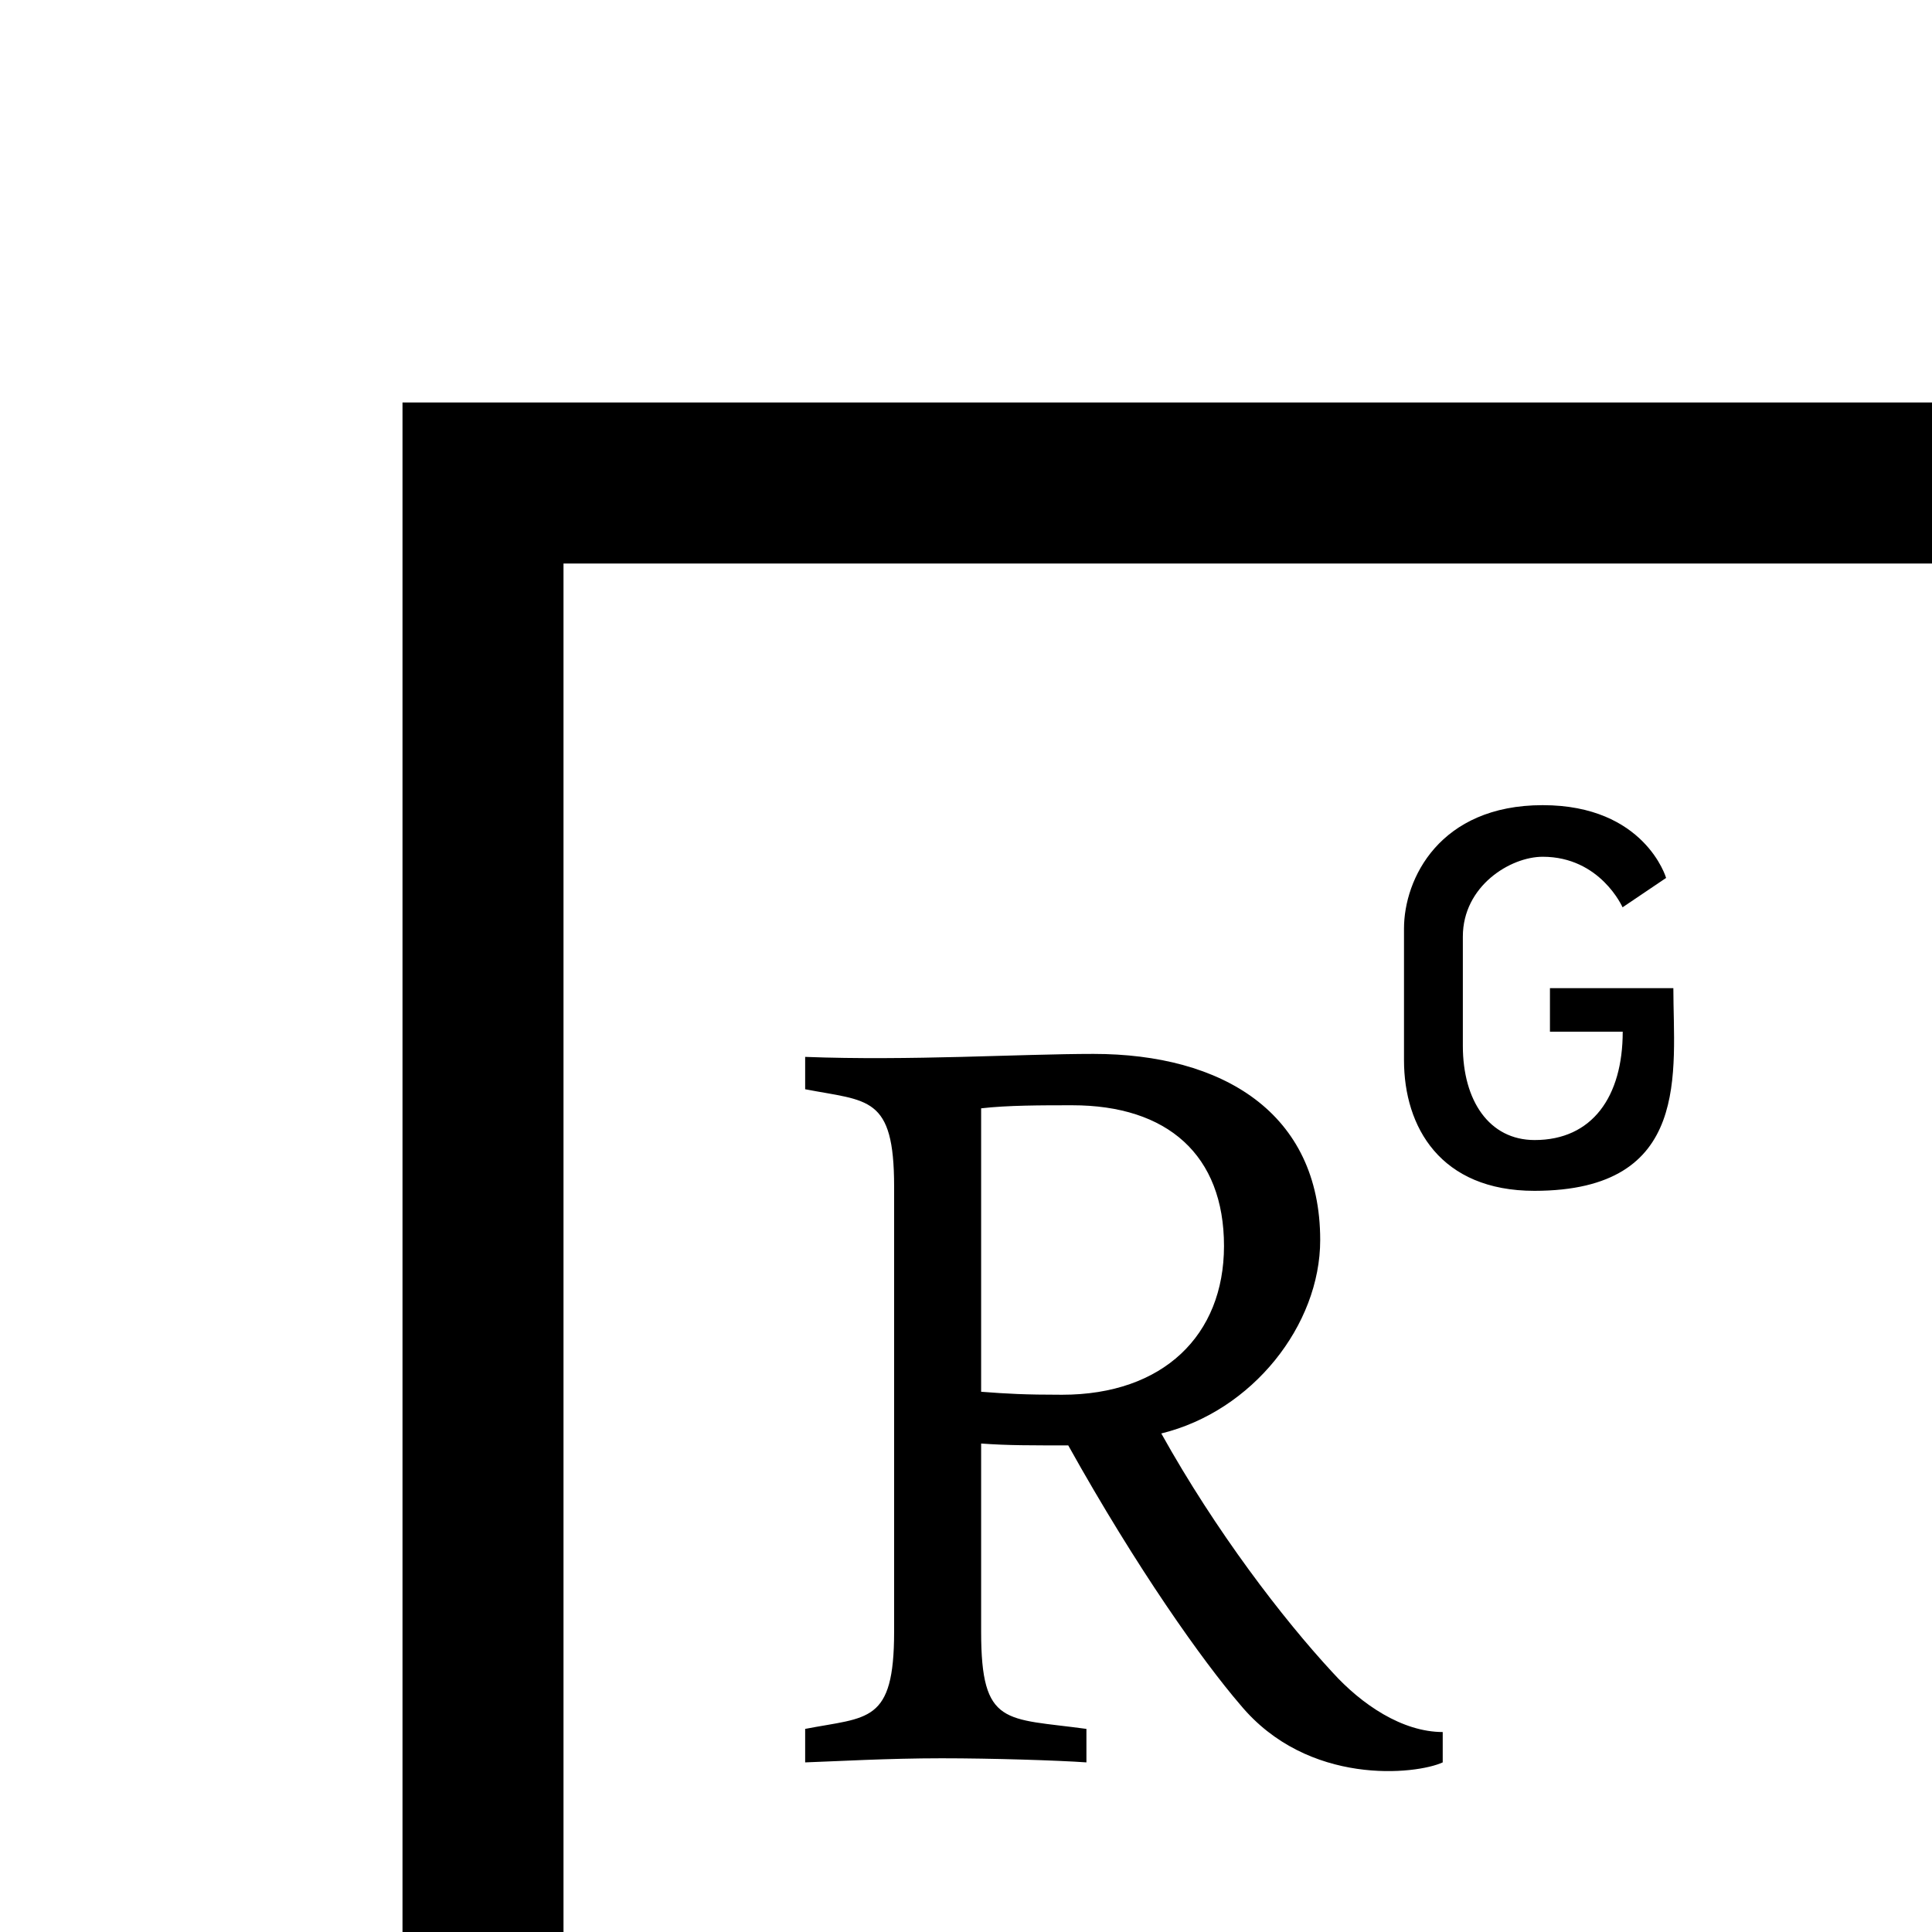
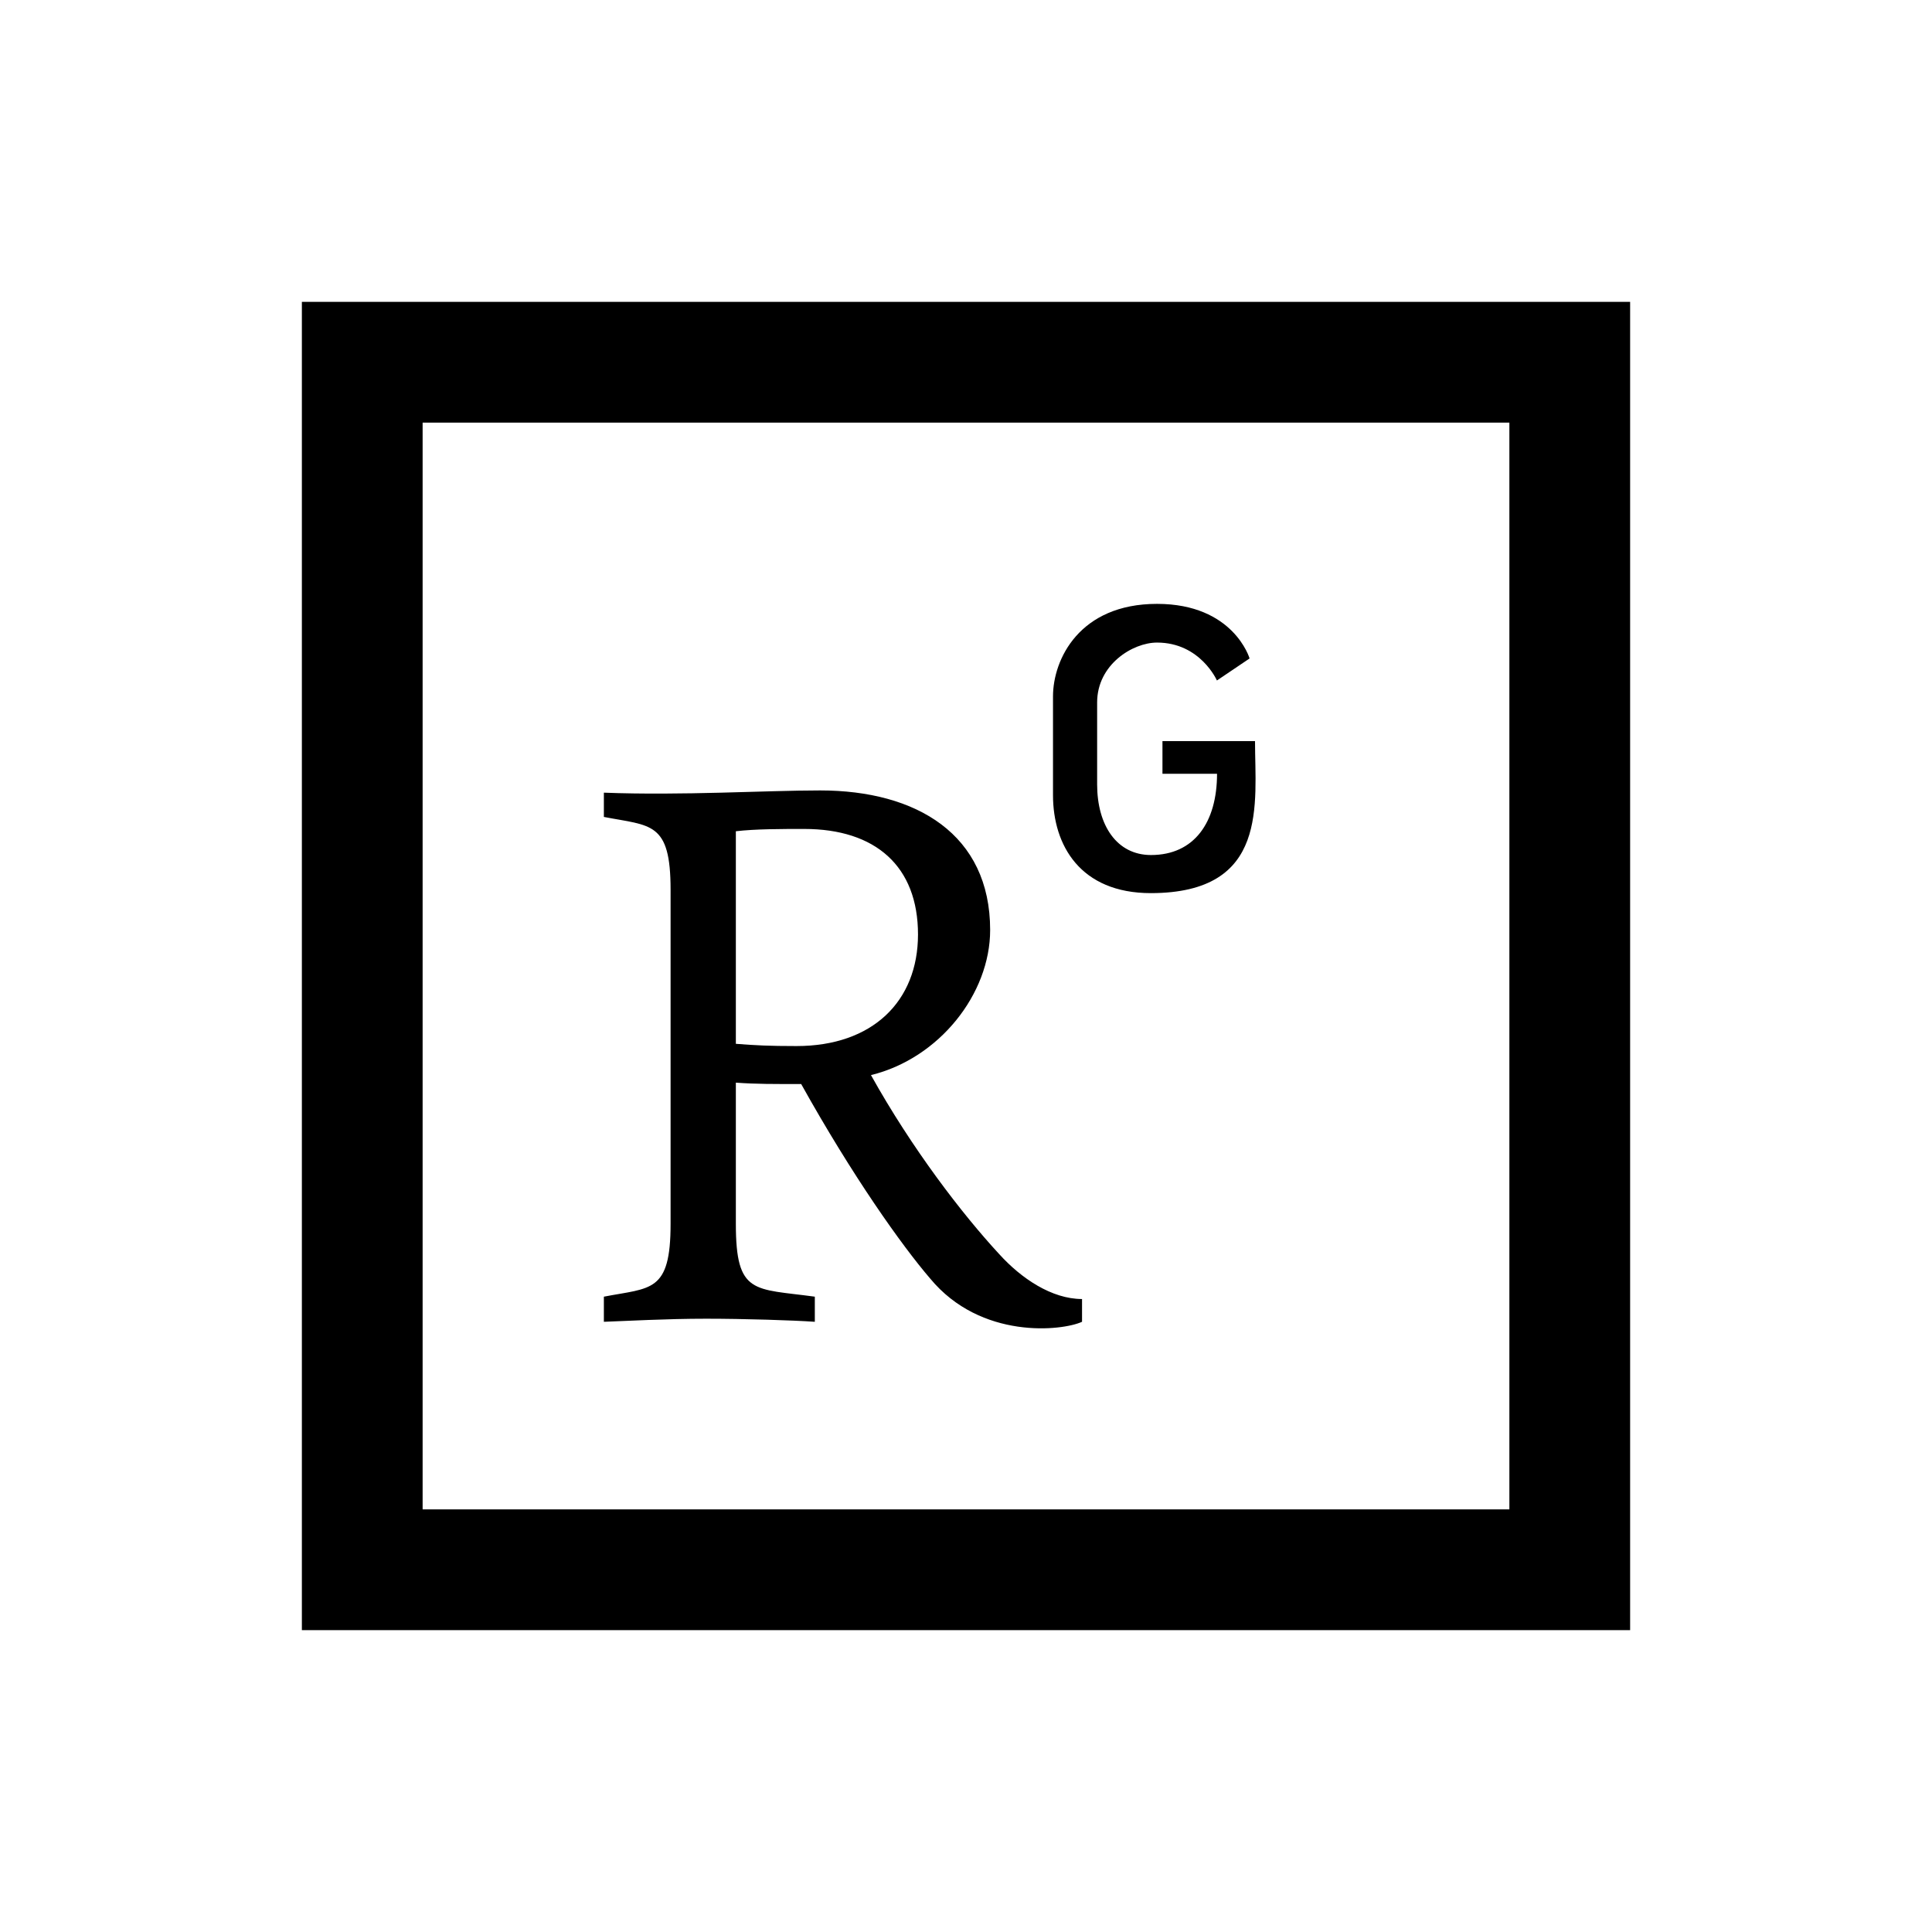
- <svg xmlns="http://www.w3.org/2000/svg" fill="#000000" width="24" height="24" viewBox="0 0 24 24">
+ <svg xmlns="http://www.w3.org/2000/svg" fill="#000000" width="24" height="24" viewBox="0 0 32 32">
  <path d="M 5 5 L 5 27 L 27 27 L 27 5 L 5 5 z M 7 7 L 25 7 L 25 25 L 7 25 L 7 7 z M 19.164 10.002 C 17.881 10.002 17.441 10.919 17.441 11.535 L 17.441 13.17 C 17.441 14 17.893 14.793 19.062 14.793 C 21.024 14.791 20.787 13.306 20.787 12.275 L 19.254 12.275 L 19.254 12.816 L 20.158 12.816 C 20.158 13.621 19.781 14.162 19.064 14.162 C 18.498 14.162 18.172 13.671 18.172 12.992 L 18.172 11.635 C 18.172 11.006 18.762 10.643 19.164 10.643 C 19.881 10.643 20.156 11.271 20.156 11.271 L 20.697 10.906 C 20.697 10.906 20.434 10.002 19.164 10.002 z M 13.584 13.092 C 12.679 13.092 11.297 13.179 10.002 13.129 L 10.002 13.531 C 10.782 13.682 11.107 13.606 11.107 14.738 L 11.107 20.27 C 11.107 21.414 10.781 21.326 10.002 21.477 L 10.002 21.893 C 10.379 21.88 11.031 21.842 11.697 21.842 C 12.326 21.842 13.144 21.868 13.496 21.893 L 13.496 21.477 C 12.49 21.339 12.188 21.452 12.188 20.27 L 12.188 17.932 C 12.527 17.957 12.818 17.955 13.27 17.955 C 14.125 19.489 14.941 20.635 15.406 21.176 C 16.248 22.194 17.595 22.044 17.922 21.893 L 17.922 21.516 C 17.419 21.515 16.915 21.175 16.551 20.773 C 15.935 20.107 15.105 19.026 14.426 17.807 C 15.558 17.53 16.4 16.461 16.4 15.404 C 16.4 13.82 15.18 13.092 13.584 13.092 z M 13.32 13.73 C 14.502 13.73 15.205 14.347 15.205 15.479 C 15.204 16.587 14.45 17.326 13.193 17.326 C 12.728 17.326 12.514 17.314 12.188 17.289 L 12.188 13.768 C 12.514 13.73 12.942 13.73 13.32 13.73 z" />
</svg>
